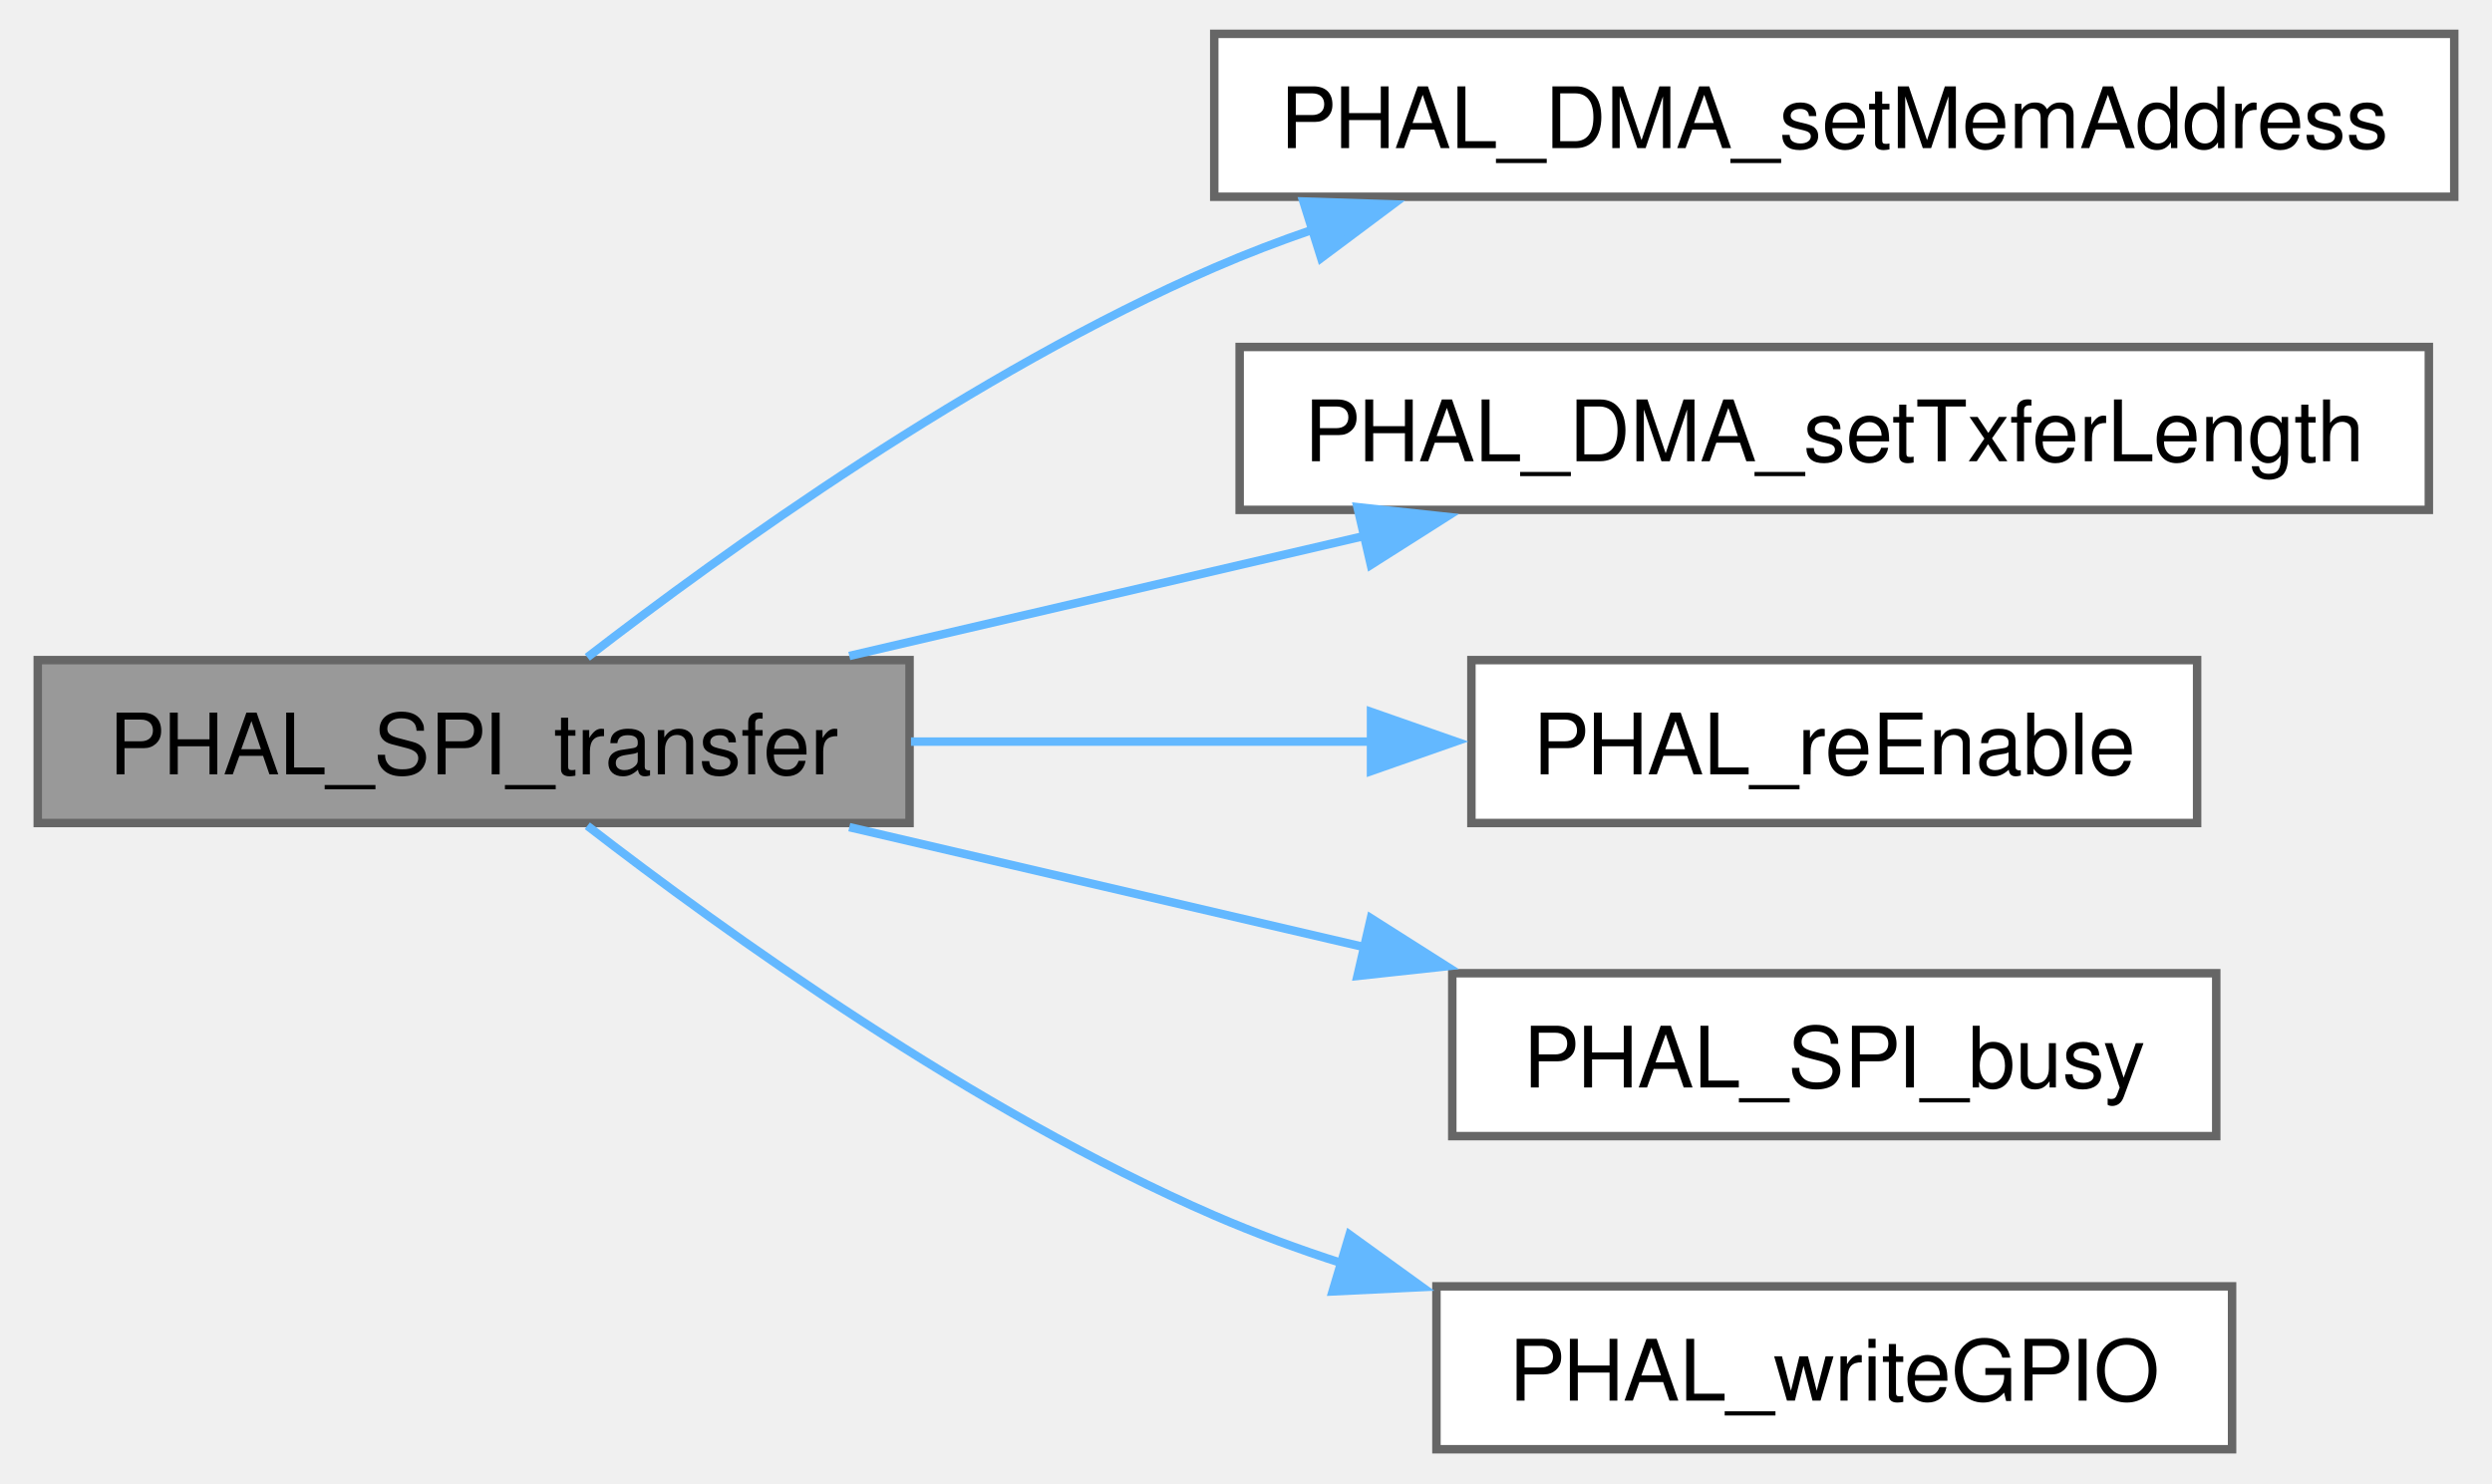
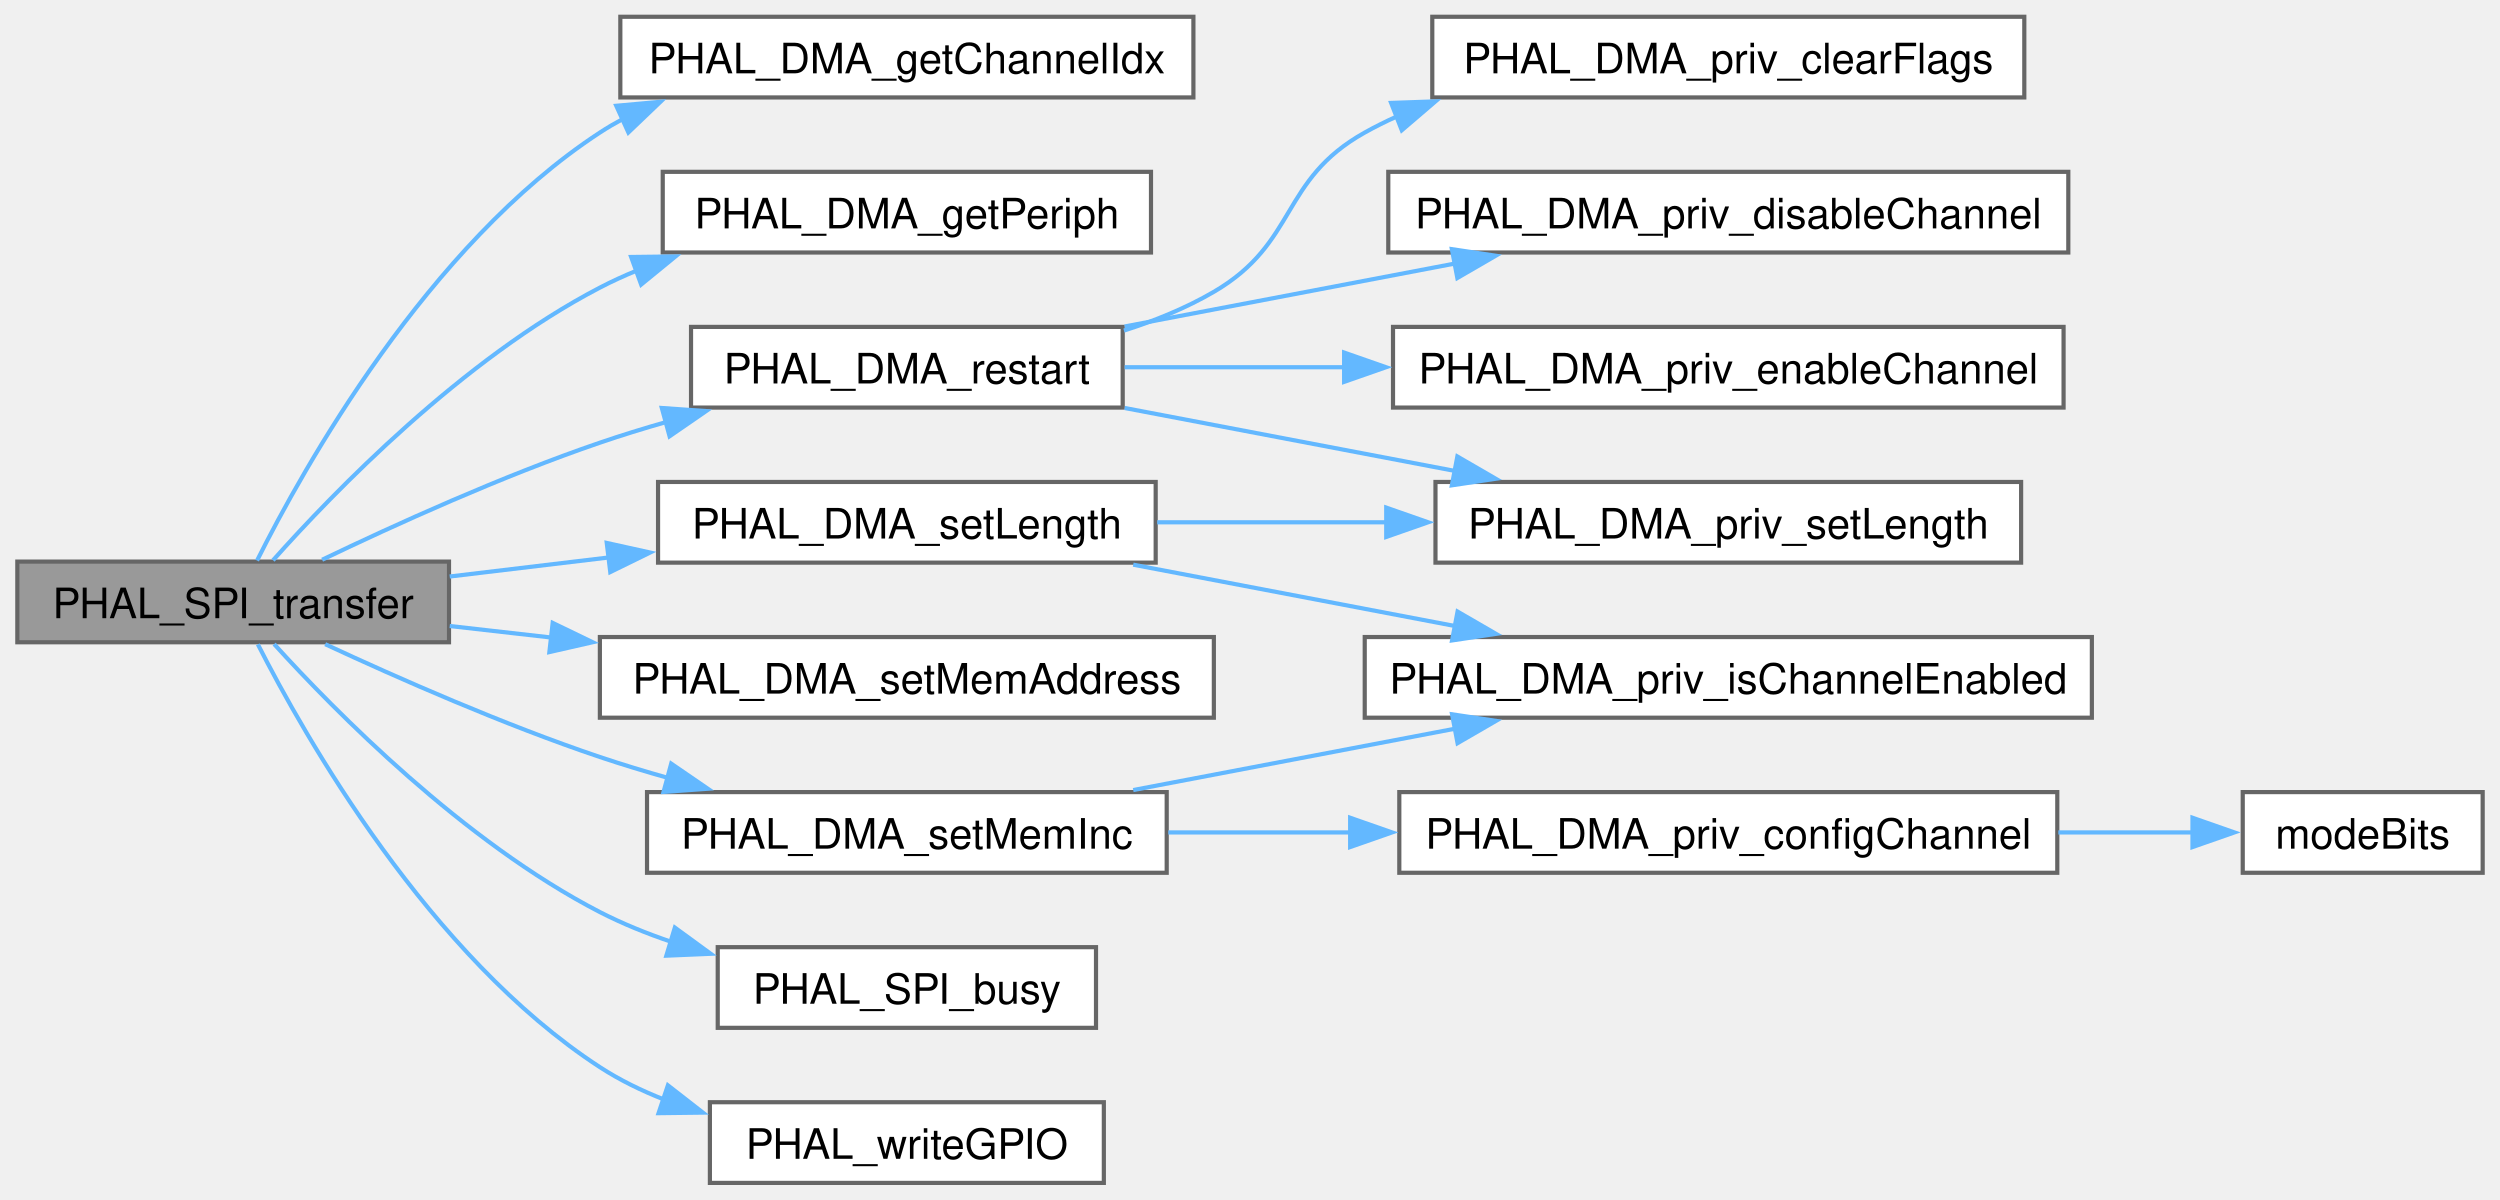
- <svg xmlns="http://www.w3.org/2000/svg" xmlns:xlink="http://www.w3.org/1999/xlink" width="294pt" height="175pt" viewBox="0.00 0.00 293.50 175.25">
-   <g id="graph0" class="graph" transform="scale(1 1) rotate(0) translate(4 171.25)">
+ <svg xmlns="http://www.w3.org/2000/svg" xmlns:xlink="http://www.w3.org/1999/xlink" width="596pt" height="286pt" viewBox="0.00 0.00 596.25 286.25">
+   <g id="graph0" class="graph" transform="scale(1 1) rotate(0) translate(4 282.25)">
    <g id="Node000001" class="node">
      <g id="a_Node000001">
        <a xlink:title=" ">
-           <polygon fill="#999999" stroke="#666666" points="103,-93.25 0,-93.25 0,-74 103,-74 103,-93.25" />
-           <text text-anchor="middle" x="51.5" y="-79.75" font-family="Helvetica,sans-Serif" font-size="10.00">PHAL_SPI_transfer</text>
+           <polygon fill="#999999" stroke="#666666" points="103,-148.25 0,-148.25 0,-129 103,-129 103,-148.25" />
+           <text text-anchor="middle" x="51.5" y="-134.75" font-family="Helvetica,sans-Serif" font-size="10.00">PHAL_SPI_transfer</text>
        </a>
      </g>
    </g>
    <g id="Node000002" class="node">
      <g id="a_Node000002">
-         <a xlink:href="phal__F4_2dma_2dma_8c.html#a2a989d2d9b7c591de33e96581ac3bb11" target="_top" xlink:title=" ">
-           <polygon fill="white" stroke="#666666" points="285.5,-167.25 139,-167.25 139,-148 285.5,-148 285.5,-167.25" />
-           <text text-anchor="middle" x="212.25" y="-153.75" font-family="Helvetica,sans-Serif" font-size="10.00">PHAL_DMA_setMemAddress</text>
+         <a xlink:href="phal__G4_2dma_2dma_8c.html#a536791c4fb7895e2c7a118bea07e0ca1" target="_top" xlink:title="Get the channel number (1-8) for a given handle.">
+           <polygon fill="white" stroke="#666666" points="280.62,-278.25 143.88,-278.25 143.88,-259 280.62,-259 280.62,-278.25" />
+           <text text-anchor="middle" x="212.25" y="-264.75" font-family="Helvetica,sans-Serif" font-size="10.00">PHAL_DMA_getChannelIdx</text>
        </a>
      </g>
    </g>
    <g id="edge1_Node000001_Node000002" class="edge">
      <g id="a_edge1_Node000001_Node000002">
        <a xlink:title=" ">
-           <path fill="none" stroke="#63b8ff" d="M64.93,-93.58C81.09,-106.06 110.61,-127.31 139,-139.62 142.78,-141.26 146.74,-142.78 150.77,-144.16" />
-           <polygon fill="#63b8ff" stroke="#63b8ff" points="149.53,-147.44 160.11,-147.1 151.63,-140.76 149.53,-147.44" />
+           <path fill="none" stroke="#63b8ff" d="M57.2,-148.5C68.21,-170.51 97.86,-223.75 139,-250.62 140.83,-251.82 142.73,-252.93 144.68,-253.97" />
+           <polygon fill="#63b8ff" stroke="#63b8ff" points="142.91,-257.01 153.46,-257.96 145.8,-250.64 142.91,-257.01" />
        </a>
      </g>
    </g>
    <g id="Node000003" class="node">
      <g id="a_Node000003">
-         <a xlink:href="phal__F4_2dma_2dma_8c.html#a14faecce0cd8bd38b14c987e17ce1033" target="_top" xlink:title=" ">
-           <polygon fill="white" stroke="#666666" points="282.5,-130.25 142,-130.25 142,-111 282.5,-111 282.5,-130.25" />
-           <text text-anchor="middle" x="212.25" y="-116.75" font-family="Helvetica,sans-Serif" font-size="10.00">PHAL_DMA_setTxferLength</text>
+         <a xlink:href="phal__G4_2dma_2dma_8c.html#a587d74a4667a9047e033a39a3a2bb11a" target="_top" xlink:title="Get the DMA peripheral (DMA1 or DMA2) for a given handle.">
+           <polygon fill="white" stroke="#666666" points="270.5,-241.25 154,-241.25 154,-222 270.5,-222 270.5,-241.25" />
+           <text text-anchor="middle" x="212.25" y="-227.75" font-family="Helvetica,sans-Serif" font-size="10.00">PHAL_DMA_getPeriph</text>
        </a>
      </g>
    </g>
    <g id="edge2_Node000001_Node000003" class="edge">
      <g id="a_edge2_Node000001_Node000003">
        <a xlink:title=" ">
-           <path fill="none" stroke="#63b8ff" d="M95.88,-93.74C114.69,-98.12 136.93,-103.3 156.83,-107.94" />
-           <polygon fill="#63b8ff" stroke="#63b8ff" points="155.92,-111.32 166.45,-110.18 157.5,-104.5 155.92,-111.32" />
+           <path fill="none" stroke="#63b8ff" d="M61.01,-148.56C75.4,-164.71 106.2,-196.58 139,-213.62 141.85,-215.11 144.83,-216.47 147.88,-217.72" />
+           <polygon fill="#63b8ff" stroke="#63b8ff" points="146.46,-220.93 157.05,-221.06 148.85,-214.35 146.46,-220.93" />
        </a>
      </g>
    </g>
    <g id="Node000004" class="node">
      <g id="a_Node000004">
-         <a xlink:href="phal__F4_2dma_2dma_8c.html#af36fe9d375254e9bb0c09c760a761dc5" target="_top" xlink:title=" ">
-           <polygon fill="white" stroke="#666666" points="255.12,-93.25 169.38,-93.25 169.38,-74 255.12,-74 255.12,-93.25" />
-           <text text-anchor="middle" x="212.25" y="-79.75" font-family="Helvetica,sans-Serif" font-size="10.00">PHAL_reEnable</text>
+         <a xlink:href="phal__G4_2dma_2dma_8c.html#a255ed862b5b1ce7cb71408a8f9dc5627" target="_top" xlink:title="Reload the transfer count from handle-&gt;params.tx_size and start again.">
+           <polygon fill="white" stroke="#666666" points="263.75,-204.25 160.75,-204.25 160.75,-185 263.75,-185 263.75,-204.25" />
+           <text text-anchor="middle" x="212.25" y="-190.75" font-family="Helvetica,sans-Serif" font-size="10.00">PHAL_DMA_restart</text>
        </a>
      </g>
    </g>
    <g id="edge3_Node000001_Node000004" class="edge">
      <g id="a_edge3_Node000001_Node000004">
        <a xlink:title=" ">
-           <path fill="none" stroke="#63b8ff" d="M103.17,-83.62C120.58,-83.62 140.13,-83.62 157.77,-83.62" />
-           <polygon fill="#63b8ff" stroke="#63b8ff" points="157.52,-87.13 167.52,-83.63 157.52,-80.13 157.52,-87.13" />
-         </a>
-       </g>
-     </g>
-     <g id="Node000005" class="node">
-       <g id="a_Node000005">
+           <path fill="none" stroke="#63b8ff" d="M72.73,-148.69C90.02,-156.99 115.72,-168.67 139,-176.62 144.08,-178.36 149.42,-180.01 154.8,-181.55" />
+           <polygon fill="#63b8ff" stroke="#63b8ff" points="153.78,-184.9 164.35,-184.16 155.63,-178.15 153.78,-184.9" />
+         </a>
+       </g>
+     </g>
+     <g id="Node000009" class="node">
+       <g id="a_Node000009">
+         <a xlink:href="phal__G4_2dma_2dma_8c.html#ae67bbe03bc5a38db2301053b6d13ff54" target="_top" xlink:title="Change the transfer length (element count) for the next transfer.">
+           <polygon fill="white" stroke="#666666" points="271.62,-167.25 152.88,-167.25 152.88,-148 271.62,-148 271.62,-167.25" />
+           <text text-anchor="middle" x="212.25" y="-153.75" font-family="Helvetica,sans-Serif" font-size="10.00">PHAL_DMA_setLength</text>
+         </a>
+       </g>
+     </g>
+     <g id="edge8_Node000001_Node000009" class="edge">
+       <g id="a_edge8_Node000001_Node000009">
+         <a xlink:title=" ">
+           <path fill="none" stroke="#63b8ff" d="M103.17,-144.69C115.31,-146.14 128.48,-147.72 141.33,-149.26" />
+           <polygon fill="#63b8ff" stroke="#63b8ff" points="140.64,-152.7 150.99,-150.41 141.48,-145.75 140.64,-152.7" />
+         </a>
+       </g>
+     </g>
+     <g id="Node000011" class="node">
+       <g id="a_Node000011">
+         <a xlink:href="phal__F4_2dma_2dma_8c.html#a2a989d2d9b7c591de33e96581ac3bb11" target="_top" xlink:title=" ">
+           <polygon fill="white" stroke="#666666" points="285.5,-130.25 139,-130.25 139,-111 285.5,-111 285.5,-130.25" />
+           <text text-anchor="middle" x="212.25" y="-116.75" font-family="Helvetica,sans-Serif" font-size="10.00">PHAL_DMA_setMemAddress</text>
+         </a>
+       </g>
+     </g>
+     <g id="edge11_Node000001_Node000011" class="edge">
+       <g id="a_edge11_Node000001_Node000011">
+         <a xlink:title=" ">
+           <path fill="none" stroke="#63b8ff" d="M103.17,-132.88C110.96,-132 119.19,-131.06 127.48,-130.12" />
+           <polygon fill="#63b8ff" stroke="#63b8ff" points="127.74,-133.62 137.28,-129.01 126.95,-126.66 127.74,-133.62" />
+         </a>
+       </g>
+     </g>
+     <g id="Node000012" class="node">
+       <g id="a_Node000012">
+         <a xlink:href="phal__G4_2dma_2dma_8c.html#a49368bc3e4395c69ec2fae7db5551b68" target="_top" xlink:title="Set whether the memory address increments after each transfer and rebuild the channel configuration.">
+           <polygon fill="white" stroke="#666666" points="274.25,-93.25 150.25,-93.25 150.25,-74 274.25,-74 274.25,-93.25" />
+           <text text-anchor="middle" x="212.25" y="-79.75" font-family="Helvetica,sans-Serif" font-size="10.00">PHAL_DMA_setMemInc</text>
+         </a>
+       </g>
+     </g>
+     <g id="edge12_Node000001_Node000012" class="edge">
+       <g id="a_edge12_Node000001_Node000012">
+         <a xlink:title=" ">
+           <path fill="none" stroke="#63b8ff" d="M73.46,-128.54C90.76,-120.49 116.09,-109.33 139,-101.62 144.3,-99.84 149.87,-98.15 155.48,-96.57" />
+           <polygon fill="#63b8ff" stroke="#63b8ff" points="156.02,-100.04 164.76,-94.05 154.19,-93.29 156.02,-100.04" />
+         </a>
+       </g>
+     </g>
+     <g id="Node000015" class="node">
+       <g id="a_Node000015">
        <a xlink:href="common_2phal__F4_2spi_2spi_8c.html#a35fd94eb02f487e09065ddc0ecb92e53" target="_top" xlink:title="Check for current SPI transaction to complete.">
          <polygon fill="white" stroke="#666666" points="257.38,-56.25 167.12,-56.25 167.12,-37 257.38,-37 257.38,-56.25" />
          <text text-anchor="middle" x="212.25" y="-42.75" font-family="Helvetica,sans-Serif" font-size="10.00">PHAL_SPI_busy</text>
        </a>
      </g>
    </g>
-     <g id="edge4_Node000001_Node000005" class="edge">
-       <g id="a_edge4_Node000001_Node000005">
-         <a xlink:title=" ">
-           <path fill="none" stroke="#63b8ff" d="M95.88,-73.51C114.69,-69.13 136.93,-63.95 156.83,-59.31" />
-           <polygon fill="#63b8ff" stroke="#63b8ff" points="157.5,-62.75 166.45,-57.07 155.92,-55.93 157.5,-62.75" />
-         </a>
-       </g>
-     </g>
-     <g id="Node000006" class="node">
-       <g id="a_Node000006">
+     <g id="edge16_Node000001_Node000015" class="edge">
+       <g id="a_edge16_Node000001_Node000015">
+         <a xlink:title=" ">
+           <path fill="none" stroke="#63b8ff" d="M61.27,-128.57C75.8,-112.56 106.5,-81.38 139,-64.62 144.39,-61.85 150.22,-59.49 156.16,-57.48" />
+           <polygon fill="#63b8ff" stroke="#63b8ff" points="156.89,-60.92 165.45,-54.67 154.86,-54.22 156.89,-60.92" />
+         </a>
+       </g>
+     </g>
+     <g id="Node000016" class="node">
+       <g id="a_Node000016">
        <a xlink:href="phal__F4_2gpio_2gpio_8h.html#a67db851520637ffa4de5968c9730220b" target="_top" xlink:title="Write a logic value to an output pin.">
          <polygon fill="white" stroke="#666666" points="259.25,-19.25 165.25,-19.25 165.25,0 259.25,0 259.25,-19.25" />
          <text text-anchor="middle" x="212.25" y="-5.75" font-family="Helvetica,sans-Serif" font-size="10.00">PHAL_writeGPIO</text>
        </a>
      </g>
    </g>
-     <g id="edge5_Node000001_Node000006" class="edge">
-       <g id="a_edge5_Node000001_Node000006">
-         <a xlink:title=" ">
-           <path fill="none" stroke="#63b8ff" d="M64.93,-73.67C81.09,-61.19 110.61,-39.94 139,-27.62 143.86,-25.52 149.01,-23.62 154.24,-21.93" />
-           <polygon fill="#63b8ff" stroke="#63b8ff" points="154.98,-25.36 163.56,-19.16 152.98,-18.65 154.98,-25.36" />
+     <g id="edge17_Node000001_Node000016" class="edge">
+       <g id="a_edge17_Node000001_Node000016">
+         <a xlink:title=" ">
+           <path fill="none" stroke="#63b8ff" d="M57.39,-128.51C68.58,-106.5 98.24,-54.13 139,-27.62 143.75,-24.53 149,-21.97 154.43,-19.85" />
+           <polygon fill="#63b8ff" stroke="#63b8ff" points="155.23,-23.28 163.59,-16.77 153,-16.64 155.23,-23.28" />
+         </a>
+       </g>
+     </g>
+     <g id="Node000005" class="node">
+       <g id="a_Node000005">
+         <a xlink:href="dma__priv_8c.html#af2abd80aa58bd274ede649605c608987" target="_top" xlink:title="Clear every latched status flag (global/complete/half/error) for one channel.">
+           <polygon fill="white" stroke="#666666" points="478.88,-278.25 337.62,-278.25 337.62,-259 478.88,-259 478.88,-278.25" />
+           <text text-anchor="middle" x="408.25" y="-264.75" font-family="Helvetica,sans-Serif" font-size="10.00">PHAL_DMA_priv_clearFlags</text>
+         </a>
+       </g>
+     </g>
+     <g id="edge4_Node000004_Node000005" class="edge">
+       <g id="a_edge4_Node000004_Node000005">
+         <a xlink:title=" ">
+           <path fill="none" stroke="#63b8ff" d="M264.05,-203.37C271.52,-205.75 278.91,-208.78 285.5,-212.62 305.59,-224.35 301.19,-239.27 321.5,-250.62 324,-252.02 326.59,-253.31 329.25,-254.5" />
+           <polygon fill="#63b8ff" stroke="#63b8ff" points="327.8,-257.69 338.39,-258.06 330.34,-251.17 327.8,-257.69" />
+         </a>
+       </g>
+     </g>
+     <g id="Node000006" class="node">
+       <g id="a_Node000006">
+         <a xlink:href="dma__priv_8c.html#a5120208650c6c1774fe79c46127ea4c2" target="_top" xlink:title="Disable a channel and block until hardware confirms it is off.">
+           <polygon fill="white" stroke="#666666" points="489.38,-241.25 327.12,-241.25 327.12,-222 489.38,-222 489.38,-241.25" />
+           <text text-anchor="middle" x="408.25" y="-227.75" font-family="Helvetica,sans-Serif" font-size="10.00">PHAL_DMA_priv_disableChannel</text>
+         </a>
+       </g>
+     </g>
+     <g id="edge5_Node000004_Node000006" class="edge">
+       <g id="a_edge5_Node000004_Node000006">
+         <a xlink:title=" ">
+           <path fill="none" stroke="#63b8ff" d="M264.22,-204.35C288.38,-208.95 317.49,-214.51 343.12,-219.39" />
+           <polygon fill="#63b8ff" stroke="#63b8ff" points="342.29,-222.8 352.76,-221.23 343.6,-215.92 342.29,-222.8" />
+         </a>
+       </g>
+     </g>
+     <g id="Node000007" class="node">
+       <g id="a_Node000007">
+         <a xlink:href="dma__priv_8c.html#ae948bf5c53156406d3e6c99af5f16ac6" target="_top" xlink:title="Enable a channel, starting its transfer.">
+           <polygon fill="white" stroke="#666666" points="488.25,-204.25 328.25,-204.25 328.25,-185 488.25,-185 488.25,-204.25" />
+           <text text-anchor="middle" x="408.25" y="-190.75" font-family="Helvetica,sans-Serif" font-size="10.00">PHAL_DMA_priv_enableChannel</text>
+         </a>
+       </g>
+     </g>
+     <g id="edge6_Node000004_Node000007" class="edge">
+       <g id="a_edge6_Node000004_Node000007">
+         <a xlink:title=" ">
+           <path fill="none" stroke="#63b8ff" d="M264.22,-194.62C280.32,-194.62 298.62,-194.62 316.63,-194.62" />
+           <polygon fill="#63b8ff" stroke="#63b8ff" points="316.58,-198.13 326.58,-194.63 316.58,-191.13 316.58,-198.13" />
+         </a>
+       </g>
+     </g>
+     <g id="Node000008" class="node">
+       <g id="a_Node000008">
+         <a xlink:href="dma__priv_8c.html#aa6b45775bb2ff8ed4bcb8e5bb1177521" target="_top" xlink:title="Write the transfer length (CNDTR)">
+           <polygon fill="white" stroke="#666666" points="478.12,-167.25 338.38,-167.25 338.38,-148 478.12,-148 478.12,-167.25" />
+           <text text-anchor="middle" x="408.25" y="-153.75" font-family="Helvetica,sans-Serif" font-size="10.00">PHAL_DMA_priv_setLength</text>
+         </a>
+       </g>
+     </g>
+     <g id="edge7_Node000004_Node000008" class="edge">
+       <g id="a_edge7_Node000004_Node000008">
+         <a xlink:title=" ">
+           <path fill="none" stroke="#63b8ff" d="M264.22,-184.9C288.38,-180.3 317.49,-174.74 343.12,-169.86" />
+           <polygon fill="#63b8ff" stroke="#63b8ff" points="343.6,-173.33 352.76,-168.02 342.29,-166.45 343.6,-173.33" />
+         </a>
+       </g>
+     </g>
+     <g id="edge10_Node000009_Node000008" class="edge">
+       <g id="a_edge10_Node000009_Node000008">
+         <a xlink:title=" ">
+           <path fill="none" stroke="#63b8ff" d="M271.98,-157.62C289.25,-157.62 308.45,-157.62 326.83,-157.62" />
+           <polygon fill="#63b8ff" stroke="#63b8ff" points="326.63,-161.13 336.63,-157.63 326.63,-154.13 326.63,-161.13" />
+         </a>
+       </g>
+     </g>
+     <g id="Node000010" class="node">
+       <g id="a_Node000010">
+         <a xlink:href="dma__priv_8c.html#a6a38d32b32c9d8a52740339bf2cb1e19" target="_top" xlink:title="True if the channel is currently enabled.">
+           <polygon fill="white" stroke="#666666" points="495,-130.25 321.5,-130.25 321.5,-111 495,-111 495,-130.25" />
+           <text text-anchor="middle" x="408.25" y="-116.75" font-family="Helvetica,sans-Serif" font-size="10.00">PHAL_DMA_priv_isChannelEnabled</text>
+         </a>
+       </g>
+     </g>
+     <g id="edge9_Node000009_Node000010" class="edge">
+       <g id="a_edge9_Node000009_Node000010">
+         <a xlink:title=" ">
+           <path fill="none" stroke="#63b8ff" d="M266.26,-147.51C290,-142.99 318.2,-137.61 343.11,-132.86" />
+           <polygon fill="#63b8ff" stroke="#63b8ff" points="343.65,-136.32 352.82,-131.01 342.34,-129.44 343.65,-136.32" />
+         </a>
+       </g>
+     </g>
+     <g id="edge15_Node000012_Node000010" class="edge">
+       <g id="a_edge15_Node000012_Node000010">
+         <a xlink:title=" ">
+           <path fill="none" stroke="#63b8ff" d="M266.26,-93.74C290,-98.26 318.2,-103.64 343.11,-108.39" />
+           <polygon fill="#63b8ff" stroke="#63b8ff" points="342.34,-111.81 352.82,-110.24 343.65,-104.93 342.34,-111.81" />
+         </a>
+       </g>
+     </g>
+     <g id="Node000013" class="node">
+       <g id="a_Node000013">
+         <a xlink:href="dma__priv_8c.html#a3f0c9d4036cc06c7b22d99ca7f542d2b" target="_top" xlink:title="Configure CCR (data sizes, priority, increment modes, mode, ISR enables) from wiring+params.">
+           <polygon fill="white" stroke="#666666" points="486.75,-93.25 329.75,-93.25 329.75,-74 486.75,-74 486.75,-93.25" />
+           <text text-anchor="middle" x="408.25" y="-79.75" font-family="Helvetica,sans-Serif" font-size="10.00">PHAL_DMA_priv_configChannel</text>
+         </a>
+       </g>
+     </g>
+     <g id="edge13_Node000012_Node000013" class="edge">
+       <g id="a_edge13_Node000012_Node000013">
+         <a xlink:title=" ">
+           <path fill="none" stroke="#63b8ff" d="M274.63,-83.62C288.52,-83.62 303.54,-83.62 318.31,-83.62" />
+           <polygon fill="#63b8ff" stroke="#63b8ff" points="318.02,-87.13 328.02,-83.63 318.02,-80.13 318.02,-87.13" />
+         </a>
+       </g>
+     </g>
+     <g id="Node000014" class="node">
+       <g id="a_Node000014">
+         <a xlink:href="dma__priv_8c.html#a3ee5d0a2c1258bd0a664abd82aa1f60e" target="_top" xlink:title=" ">
+           <polygon fill="white" stroke="#666666" points="588.25,-93.25 531,-93.25 531,-74 588.25,-74 588.25,-93.25" />
+           <text text-anchor="middle" x="559.62" y="-79.75" font-family="Helvetica,sans-Serif" font-size="10.00">modeBits</text>
+         </a>
+       </g>
+     </g>
+     <g id="edge14_Node000013_Node000014" class="edge">
+       <g id="a_edge14_Node000013_Node000014">
+         <a xlink:title=" ">
+           <path fill="none" stroke="#63b8ff" d="M487,-83.62C498.09,-83.62 509.09,-83.62 519.01,-83.62" />
+           <polygon fill="#63b8ff" stroke="#63b8ff" points="519.01,-87.13 529.01,-83.63 519.01,-80.13 519.01,-87.13" />
        </a>
      </g>
    </g>
  </g>
</svg>
